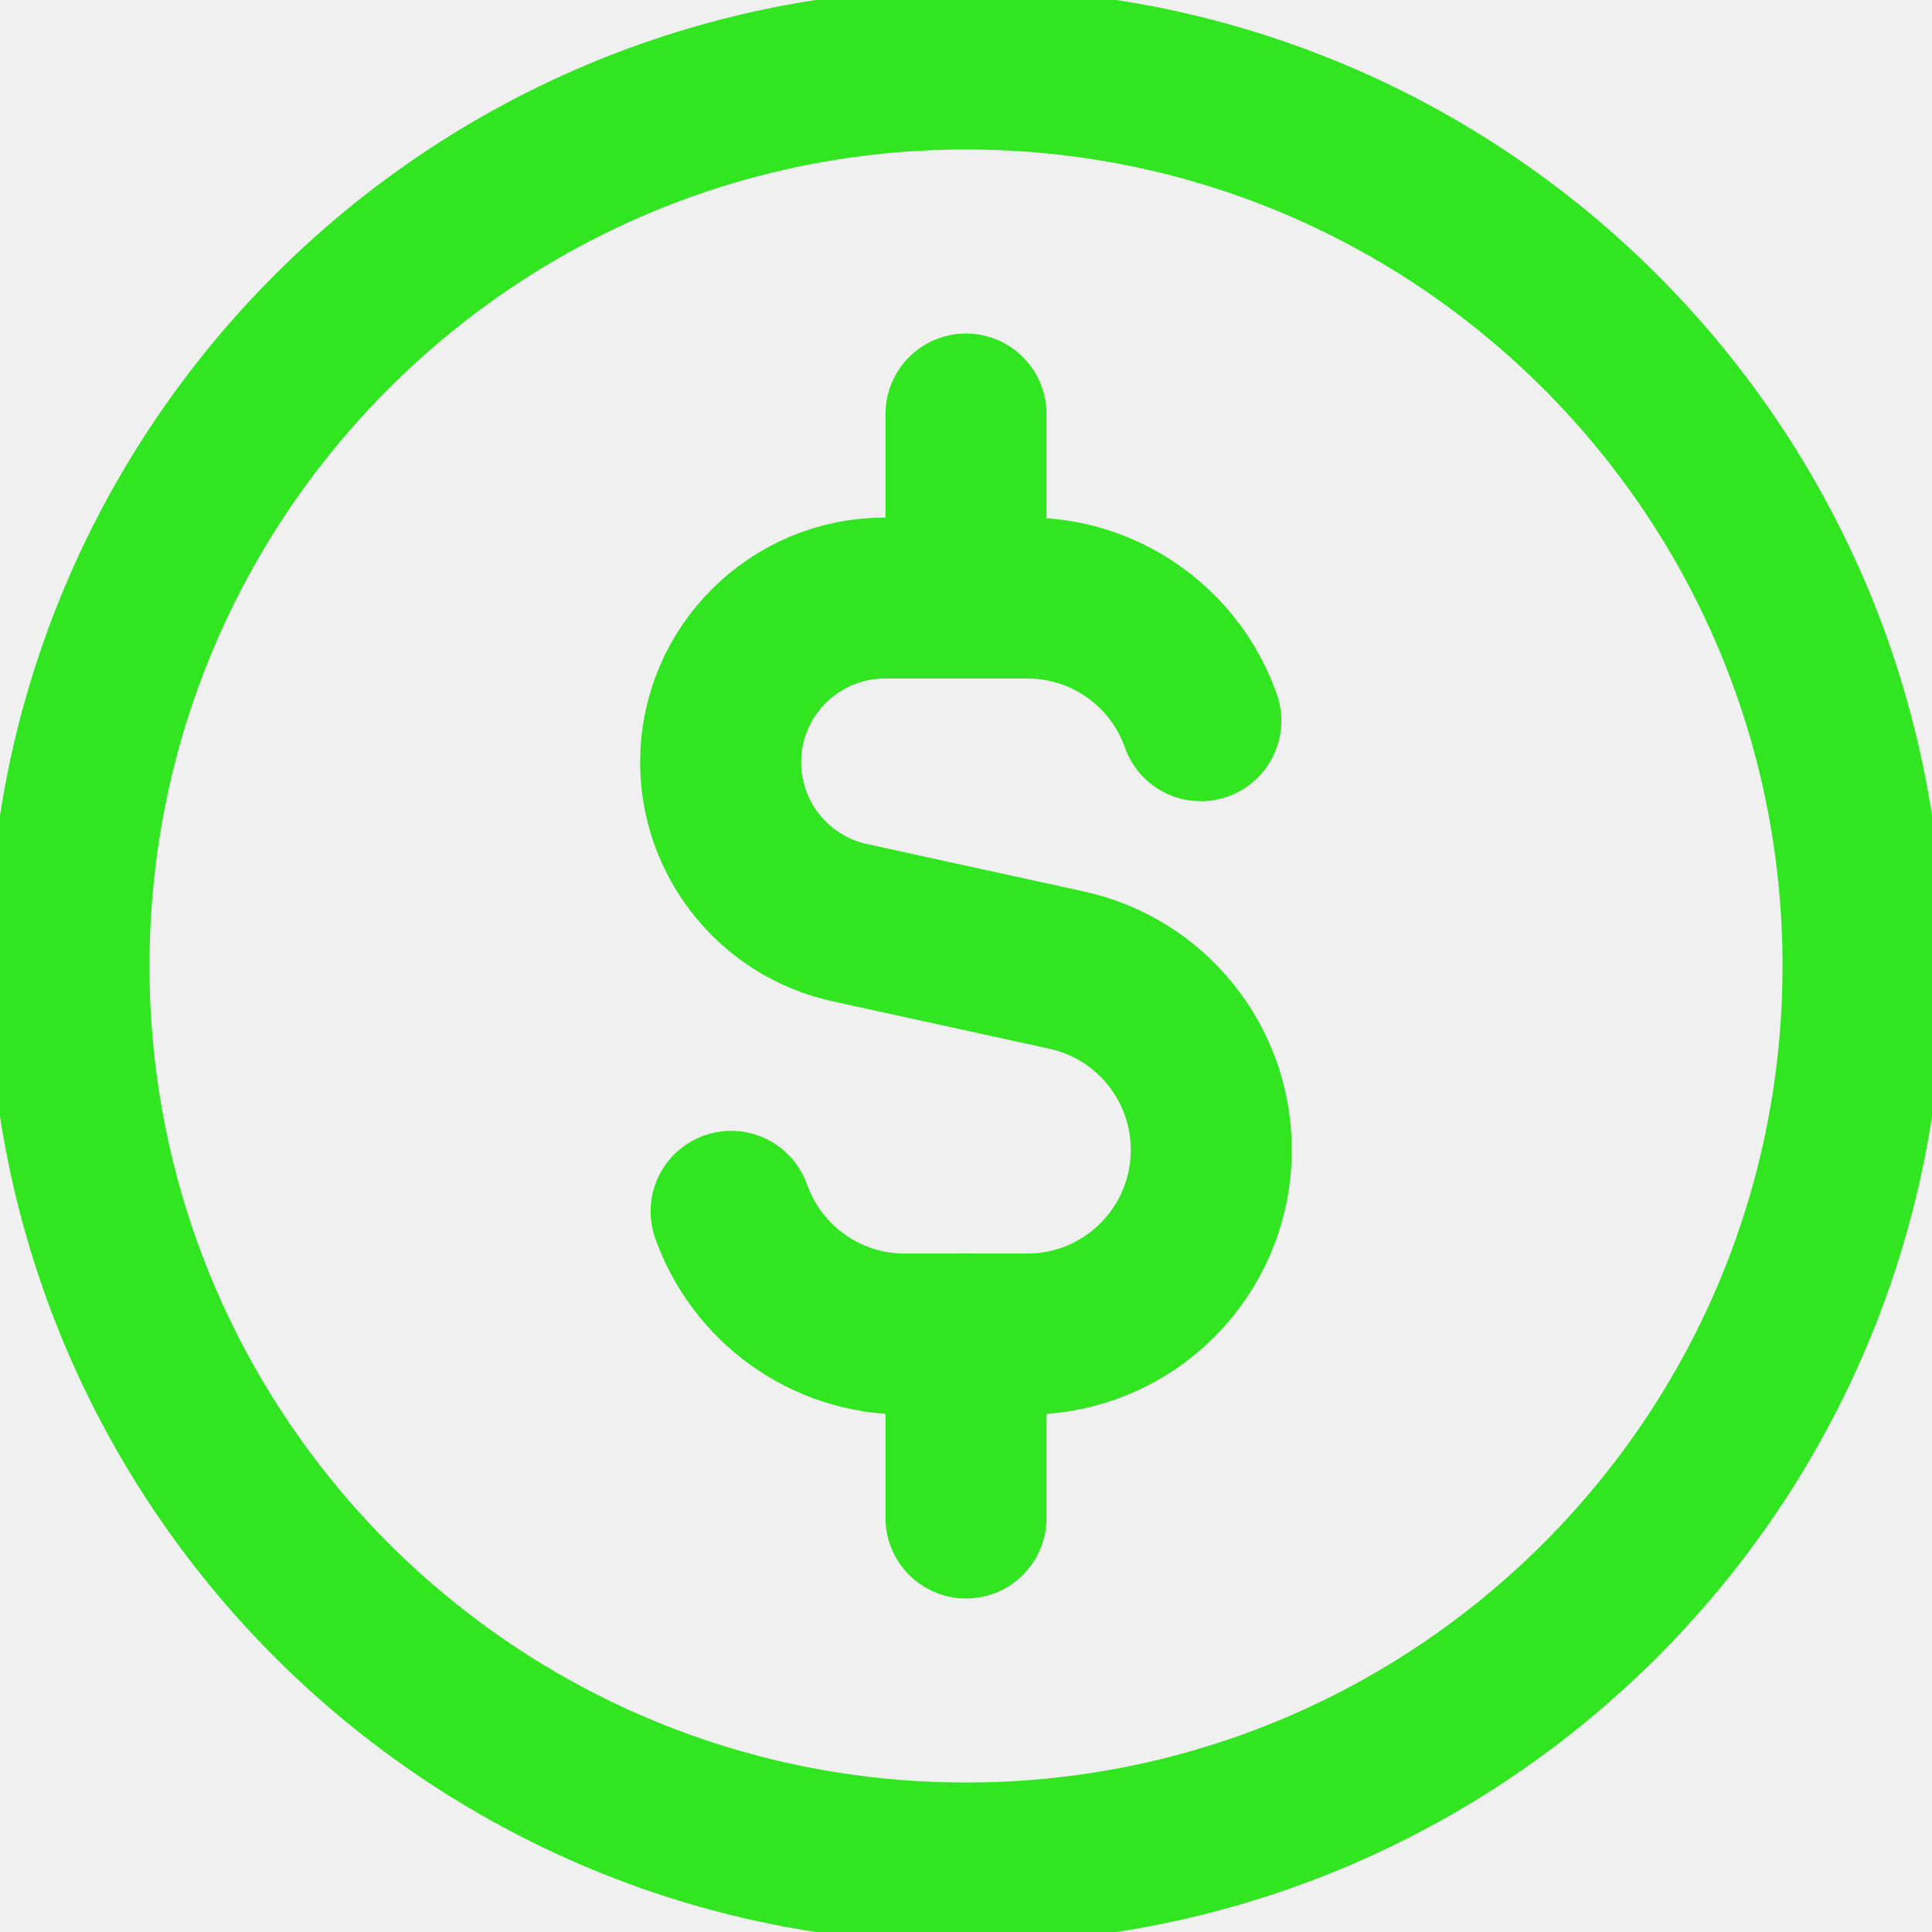
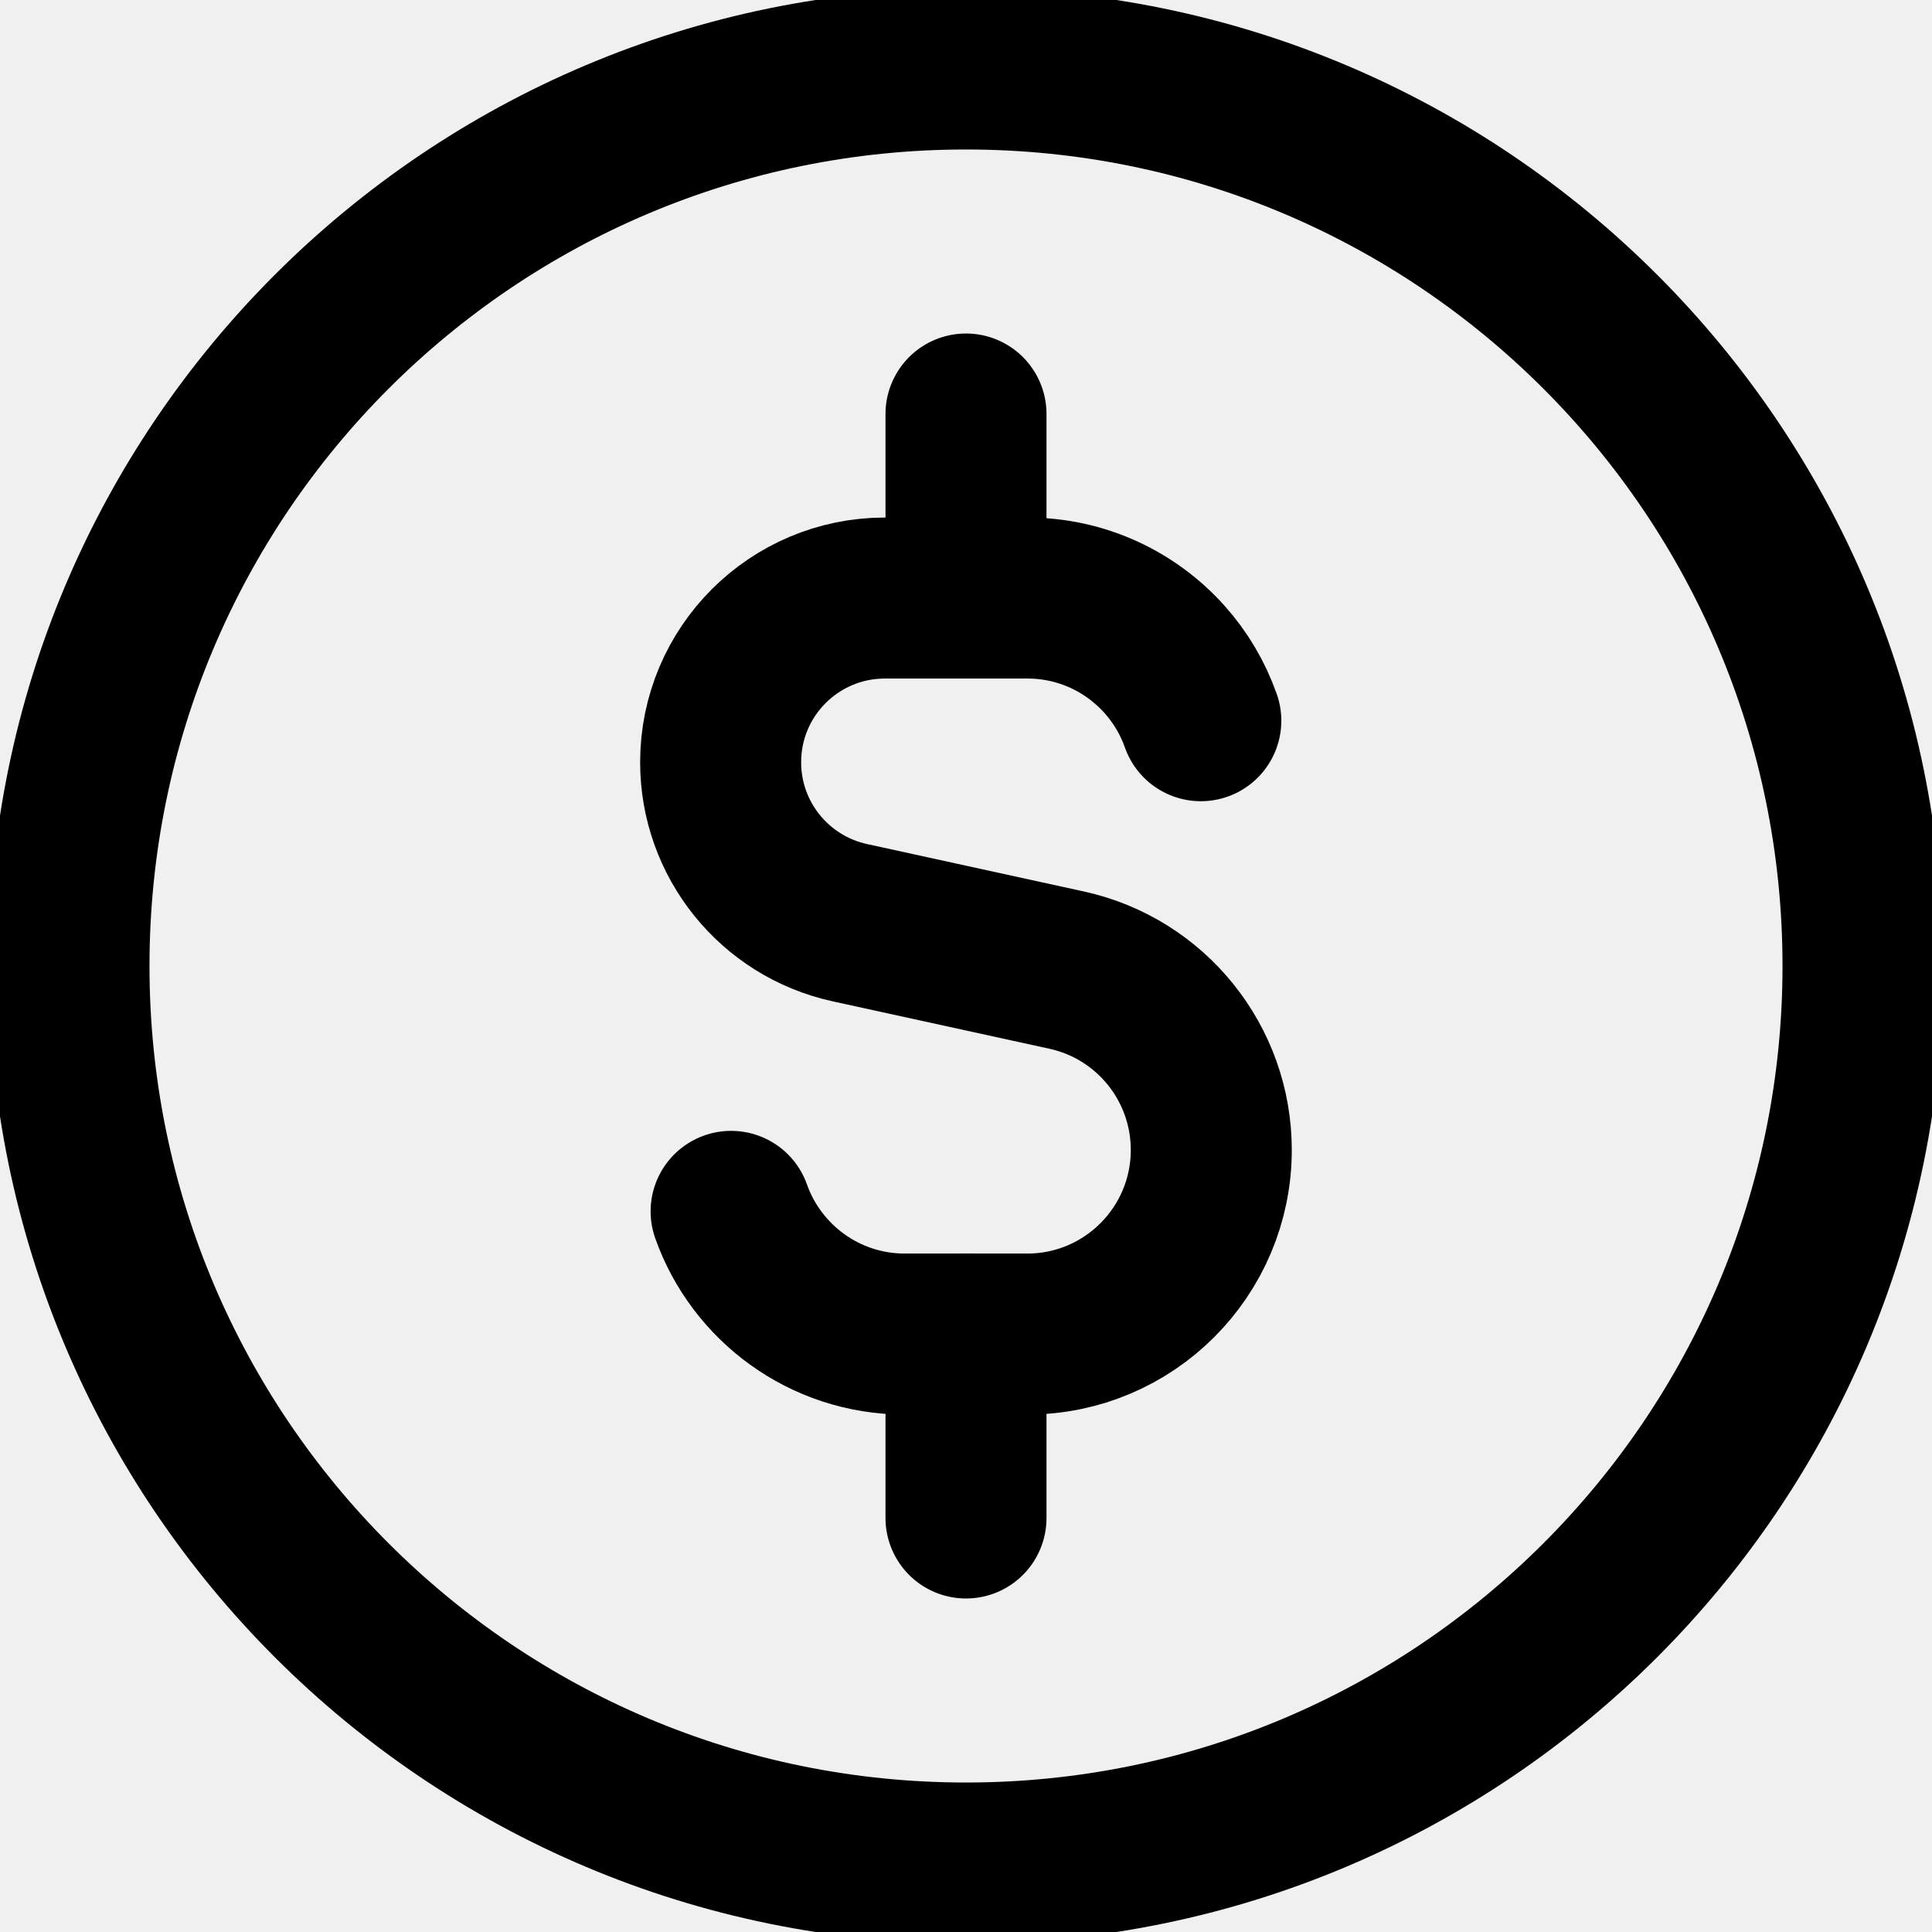
<svg xmlns="http://www.w3.org/2000/svg" width="24" height="24" viewBox="0 0 24 24" fill="none">
  <g clip-path="url(#clip0_250_5016)">
-     <path d="M12 23.143C18.154 23.143 23.143 18.154 23.143 12C23.143 5.846 18.154 0.857 12 0.857C5.846 0.857 0.857 5.846 0.857 12C0.857 18.154 5.846 23.143 12 23.143Z" stroke="#31E521" stroke-width="2" stroke-linecap="round" stroke-linejoin="round" />
-     <path d="M14.917 8.953C14.817 8.669 14.662 8.41 14.466 8.191C14.047 7.723 13.439 7.429 12.762 7.429H10.993C9.866 7.429 8.952 8.342 8.952 9.469C8.952 10.428 9.62 11.257 10.557 11.462L13.25 12.051C14.3 12.281 15.047 13.211 15.047 14.285C15.047 15.547 14.024 16.572 12.762 16.572H11.238C10.243 16.572 9.396 15.935 9.082 15.048" stroke="#31E521" stroke-width="2" stroke-linecap="round" stroke-linejoin="round" />
-     <path d="M12 7.428V5.143" stroke="#31E521" stroke-width="2" stroke-linecap="round" stroke-linejoin="round" />
-     <path d="M12 18.857V16.571" stroke="#31E521" stroke-width="2" stroke-linecap="round" stroke-linejoin="round" />
+     <path d="M12 23.143C18.154 23.143 23.143 18.154 23.143 12C23.143 5.846 18.154 0.857 12 0.857C5.846 0.857 0.857 5.846 0.857 12C0.857 18.154 5.846 23.143 12 23.143Z" stroke="currentColor" stroke-width="2" stroke-linecap="round" stroke-linejoin="round" />
+     <path d="M14.917 8.953C14.817 8.669 14.662 8.41 14.466 8.191C14.047 7.723 13.439 7.429 12.762 7.429H10.993C9.866 7.429 8.952 8.342 8.952 9.469C8.952 10.428 9.62 11.257 10.557 11.462L13.25 12.051C14.3 12.281 15.047 13.211 15.047 14.285C15.047 15.547 14.024 16.572 12.762 16.572H11.238C10.243 16.572 9.396 15.935 9.082 15.048" stroke="currentColor" stroke-width="2" stroke-linecap="round" stroke-linejoin="round" />
+     <path d="M12 7.428V5.143" stroke="currentColor" stroke-width="2" stroke-linecap="round" stroke-linejoin="round" />
+     <path d="M12 18.857V16.571" stroke="currentColor" stroke-width="2" stroke-linecap="round" stroke-linejoin="round" />
  </g>
  <defs>
    <clipPath id="clip0_250_5016">
      <rect width="24" height="24" fill="white" />
    </clipPath>
  </defs>
</svg>
